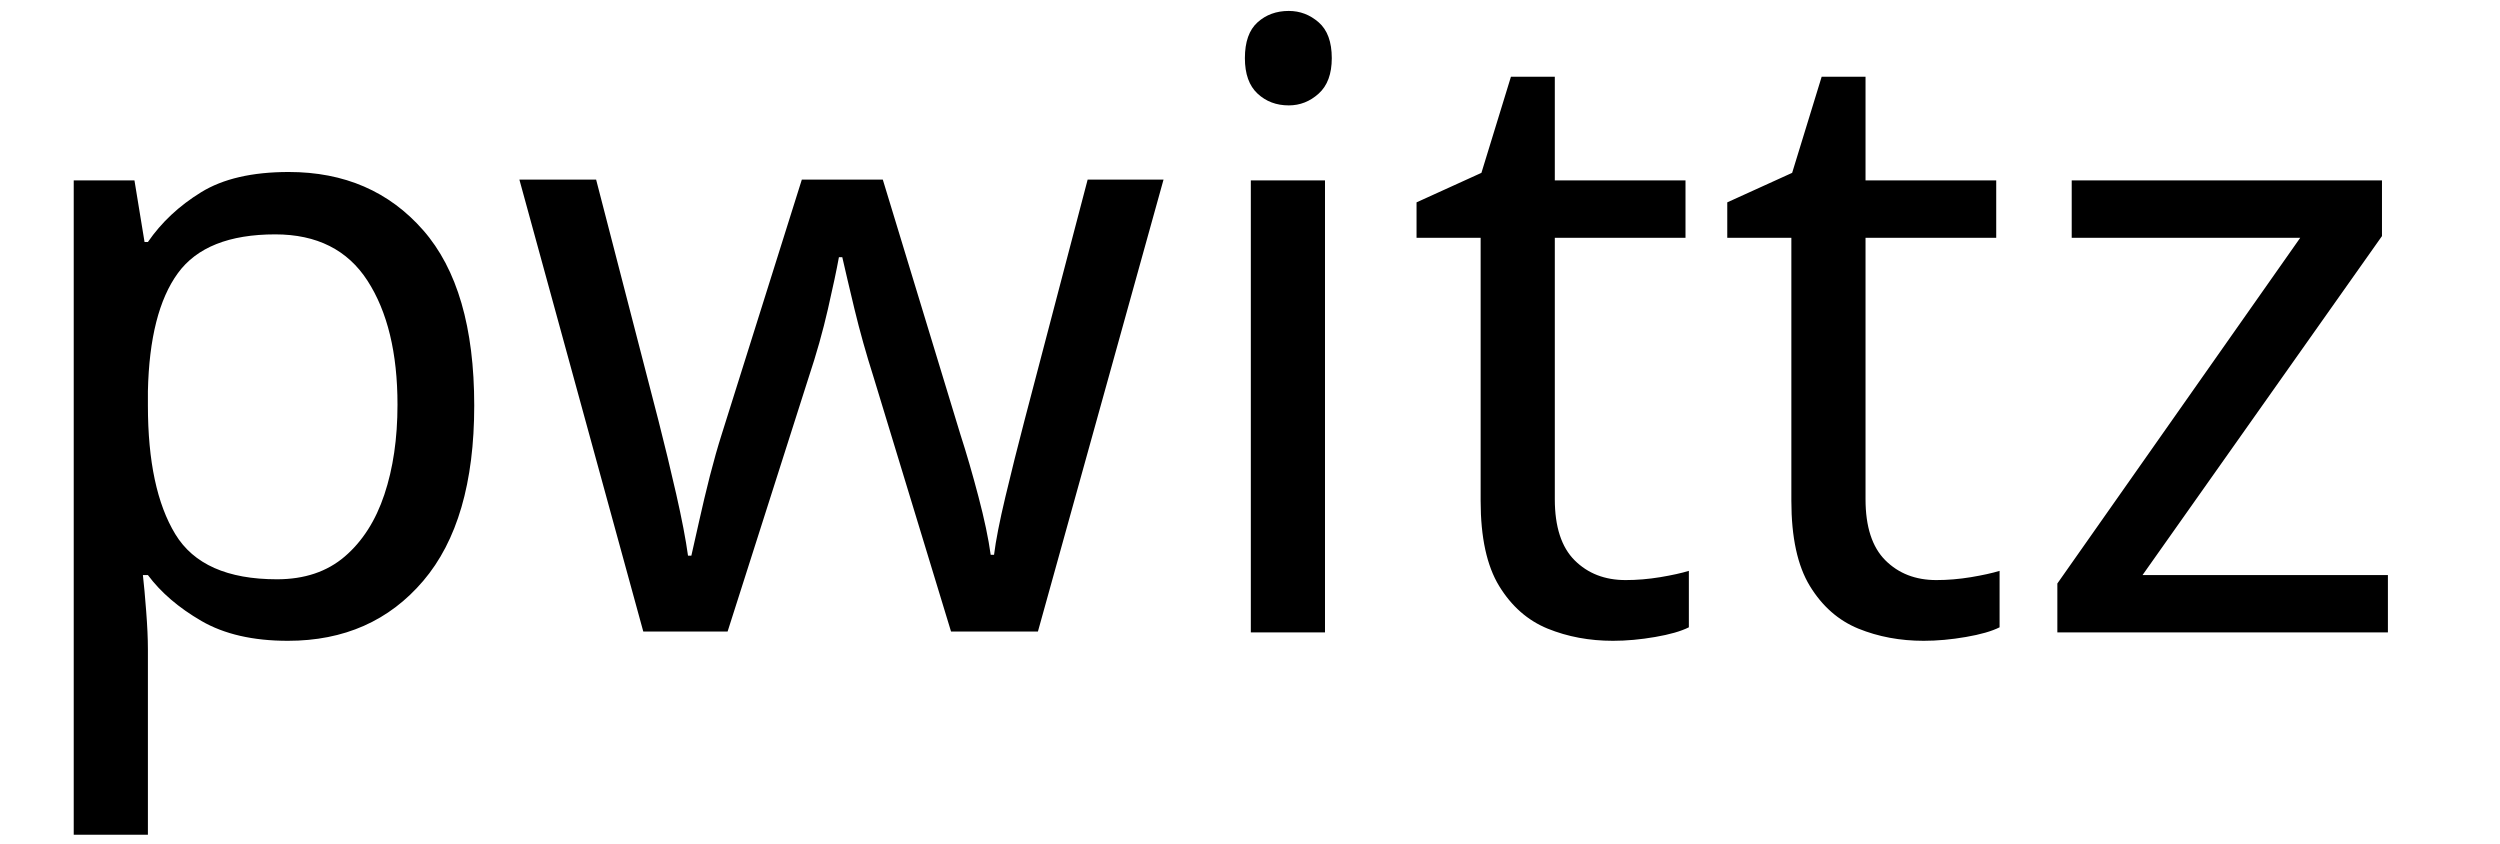
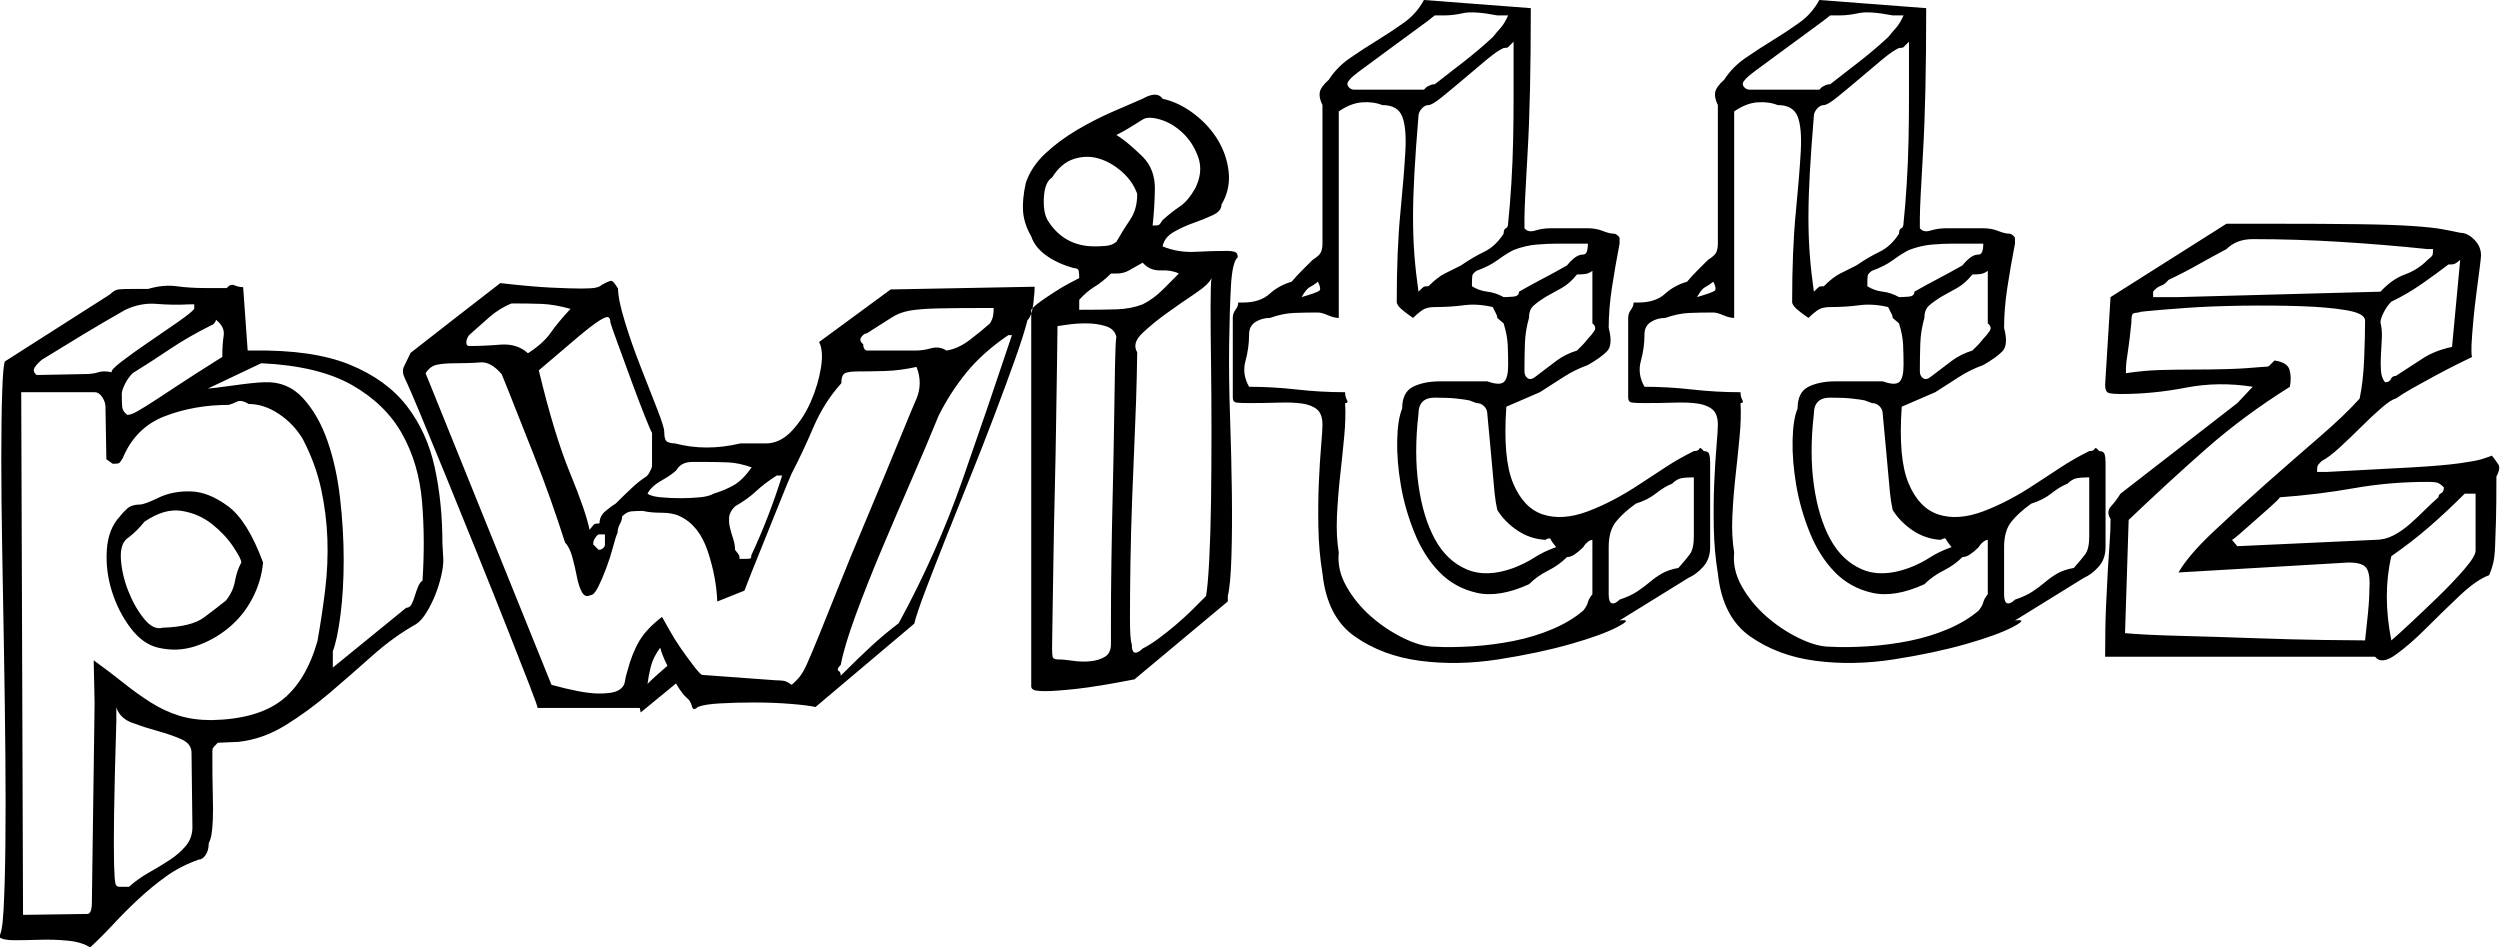
- <svg xmlns="http://www.w3.org/2000/svg" width="593px" height="200px" viewBox="0 0 593 200" version="1.1">
+ <svg xmlns="http://www.w3.org/2000/svg" width="552px" height="209px" viewBox="0 0 552 209" version="1.1">
  <defs />
-   <g id="Page-1" stroke="none" stroke-width="1" fill="none" fill-rule="evenodd" font-size="200" font-family="BlokParty" letter-spacing="1.504" font-weight="normal">
+   <g id="Page-1" stroke="none" stroke-width="1" fill="none" fill-rule="evenodd">
    <g id="Desktop-Copy-9" fill="#000000">
-       <text id="pwittz">
-         <tspan x="0.487" y="150">pwittz</tspan>
-       </text>
+       <path d="M24.287,65 C24.954,64.333 25.587,63.967 26.187,63.9 C26.787,63.833 27.754,63.8 29.087,63.8 L32.687,63.8 C34.954,63.133 37.054,62.933 38.987,63.2 C40.921,63.467 43.021,63.6 45.287,63.6 L50.087,63.6 C50.621,62.933 51.187,62.733 51.787,63 C52.387,63.267 53.021,63.4 53.687,63.4 L54.687,77.4 L55.887,77.4 C64.687,77.267 71.787,78.3 77.187,80.5 C82.587,82.7 86.787,85.733 89.787,89.6 C92.787,93.467 94.854,98 95.987,103.2 C97.121,108.4 97.687,114 97.687,120 L97.887,123.6 C97.887,124.667 97.721,125.9 97.387,127.3 C97.054,128.7 96.621,130.067 96.087,131.4 C95.554,132.733 94.921,134 94.187,135.2 C93.454,136.4 92.687,137.267 91.887,137.8 C88.554,139.667 85.321,142 82.187,144.8 C79.054,147.6 75.921,150.333 72.787,153 C69.654,155.667 66.421,158.033 63.087,160.1 C59.754,162.167 56.287,163.4 52.687,163.8 L48.087,164 C47.421,164.667 47.054,165.067 46.987,165.2 C46.921,165.333 46.887,165.667 46.887,166.2 C46.887,170.067 46.921,173.167 46.987,175.5 C47.054,177.833 47.054,179.7 46.987,181.1 C46.921,182.5 46.821,183.567 46.687,184.3 C46.554,185.033 46.354,185.667 46.087,186.2 C46.087,187.267 45.854,188.133 45.387,188.8 C44.921,189.467 44.421,189.8 43.887,189.8 C41.221,190.733 38.821,191.967 36.687,193.5 C34.554,195.033 32.521,196.7 30.587,198.5 C28.654,200.3 26.821,202.133 25.087,204 C23.354,205.867 21.621,207.6 19.887,209.2 C18.687,208.4 17.054,207.9 14.987,207.7 C12.921,207.5 10.854,207.433 8.787,207.5 C6.721,207.567 4.821,207.6 3.087,207.6 C1.354,207.6 0.221,207.333 -0.313,206.8 C0.221,206.533 0.587,204.567 0.787,200.9 C0.987,197.233 1.121,192.5 1.187,186.7 C1.254,180.9 1.254,174.3 1.187,166.9 C1.121,159.5 1.021,151.933 0.887,144.2 C0.754,136.467 0.621,128.867 0.487,121.4 C0.354,113.933 0.287,107.233 0.287,101.3 C0.287,95.367 0.354,90.433 0.487,86.5 C0.621,82.567 0.821,80.333 1.087,79.8 L24.287,65 Z M20.687,145.8 C23.087,147.533 25.287,149.2 27.287,150.8 C29.287,152.4 31.287,153.833 33.287,155.1 C35.287,156.367 37.354,157.333 39.487,158 C41.621,158.667 44.021,159 46.687,159 C53.354,158.867 58.487,157.433 62.087,154.7 C65.687,151.967 68.354,147.6 70.087,141.6 C70.754,137.867 71.321,134.1 71.787,130.3 C72.254,126.5 72.421,122.733 72.287,119 C72.154,115.267 71.687,111.567 70.887,107.9 C70.087,104.233 68.754,100.6 66.887,97 C65.554,94.733 63.787,92.867 61.587,91.4 C59.387,89.933 57.154,89.2 54.887,89.2 C53.821,88.533 52.954,88.367 52.287,88.7 C51.621,89.033 51.021,89.267 50.487,89.4 C45.421,89.4 40.721,90.233 36.387,91.9 C32.054,93.567 28.954,96.667 27.087,101.2 C26.687,101.867 26.387,102.233 26.187,102.3 C25.987,102.367 25.554,102.4 24.887,102.4 L23.487,101.4 L23.287,89.8 C23.287,89.133 23.054,88.433 22.587,87.7 C22.121,86.967 21.554,86.6 20.887,86.6 L4.687,86.6 L5.087,202 L19.287,201.8 C19.954,201.8 20.287,200.933 20.287,199.2 L20.887,155.2 L20.687,145.8 Z M26.487,114 C26.887,113.467 27.421,112.9 28.087,112.3 C28.754,111.7 29.687,111.4 30.887,111.4 C31.554,111.4 32.921,110.9 34.987,109.9 C37.054,108.9 39.421,108.433 42.087,108.5 C44.754,108.567 47.521,109.667 50.387,111.8 C53.254,113.933 55.821,118.067 58.087,124.2 C57.821,127 57.021,129.667 55.687,132.2 C54.354,134.733 52.587,136.9 50.387,138.7 C48.187,140.5 45.754,141.833 43.087,142.7 C40.421,143.567 37.687,143.667 34.887,143 C32.621,142.467 30.587,141 28.787,138.6 C26.987,136.2 25.621,133.5 24.687,130.5 C23.754,127.5 23.387,124.467 23.587,121.4 C23.787,118.333 24.754,115.867 26.487,114 Z M73.487,147.4 L89.687,134.2 C90.221,134.2 90.621,133.933 90.887,133.4 C91.154,132.867 91.387,132.267 91.587,131.6 C91.787,130.933 92.021,130.267 92.287,129.6 C92.554,128.933 92.887,128.467 93.287,128.2 C93.687,122.2 93.654,116.4 93.187,110.8 C92.721,105.2 91.254,100.2 88.787,95.8 C86.321,91.4 82.621,87.8 77.687,85 C72.754,82.2 66.087,80.6 57.687,80.2 L45.887,85.8 C46.021,85.8 46.654,85.733 47.787,85.6 C48.921,85.467 50.187,85.3 51.587,85.1 C52.987,84.9 54.321,84.733 55.587,84.6 C56.854,84.467 57.821,84.4 58.487,84.4 C61.821,84.267 64.621,85.433 66.887,87.9 C69.154,90.367 70.954,93.5 72.287,97.3 C73.621,101.1 74.554,105.333 75.087,110 C75.621,114.667 75.887,119.2 75.887,123.6 C75.887,128 75.654,132.033 75.187,135.7 C74.721,139.367 74.154,142.067 73.487,143.8 L73.487,147.4 Z M25.687,159.2 C25.421,168 25.254,174.867 25.187,179.8 C25.121,184.733 25.121,188.4 25.187,190.8 C25.254,193.2 25.354,194.633 25.487,195.1 C25.621,195.567 25.887,195.8 26.287,195.8 L28.487,195.8 C29.821,194.6 31.321,193.533 32.987,192.6 C34.654,191.667 36.187,190.733 37.587,189.8 C38.987,188.867 40.154,187.833 41.087,186.7 C42.021,185.567 42.487,184.2 42.487,182.6 L42.287,166.2 C42.287,164.867 41.521,163.867 39.987,163.2 C38.454,162.533 36.721,161.933 34.787,161.4 C32.854,160.867 30.987,160.267 29.187,159.6 C27.387,158.933 26.221,157.8 25.687,156.2 L25.687,159.2 Z M31.887,115.2 C31.354,115.867 30.821,116.467 30.287,117 C29.754,117.533 29.154,118.067 28.487,118.6 C27.154,119.4 26.554,120.967 26.687,123.3 C26.821,125.633 27.354,128 28.287,130.4 C29.221,132.8 30.387,134.867 31.787,136.6 C33.187,138.333 34.554,139 35.887,138.6 C40.154,138.467 43.221,137.7 45.087,136.3 C46.954,134.9 48.554,133.667 49.887,132.6 C50.954,131.267 51.621,129.833 51.887,128.3 C52.154,126.767 52.621,125.4 53.287,124.2 C53.287,123.667 52.687,122.5 51.487,120.7 C50.287,118.9 48.721,117.233 46.787,115.7 C44.854,114.167 42.621,113.2 40.087,112.8 C37.554,112.4 34.821,113.2 31.887,115.2 Z M42.887,67.2 L41.887,67.2 C39.354,67.333 36.921,67.3 34.587,67.1 C32.254,66.9 29.954,67.333 27.687,68.4 C24.621,70.133 21.487,71.967 18.287,73.9 C15.087,75.833 12.087,77.667 9.287,79.4 C8.621,79.933 8.087,80.5 7.687,81.1 C7.287,81.7 7.421,82.267 8.087,82.8 L18.487,82.6 C19.821,82.6 20.887,82.467 21.687,82.2 C22.487,81.933 23.487,81.933 24.687,82.2 C24.421,81.933 25.154,81.133 26.887,79.8 C28.621,78.467 30.621,77.033 32.887,75.5 C35.154,73.967 37.287,72.5 39.287,71.1 C41.287,69.7 42.487,68.733 42.887,68.2 L42.887,67.2 Z M47.687,70.6 C47.687,70.867 47.487,71.2 47.087,71.6 C46.954,71.733 46.821,71.8 46.687,71.8 C43.221,73.533 40.154,75.3 37.487,77.1 C34.821,78.9 32.087,80.667 29.287,82.4 C28.621,83.067 28.054,83.867 27.587,84.8 C27.121,85.733 26.887,86.467 26.887,87 C26.887,88.333 26.921,89.3 26.987,89.9 C27.054,90.5 27.421,91.067 28.087,91.6 C28.487,91.6 28.921,91.5 29.387,91.3 C29.854,91.1 30.787,90.567 32.187,89.7 C33.587,88.833 35.587,87.533 38.187,85.8 C40.787,84.067 44.421,81.733 49.087,78.8 C49.087,76.933 49.187,75.367 49.387,74.1 C49.587,72.833 49.021,71.667 47.687,70.6 Z M130.17,116.969 C130.703,116.303 131.037,115.903 131.17,115.769 C131.303,115.636 131.703,115.569 132.37,115.569 C132.37,114.503 132.803,113.603 133.67,112.869 C134.537,112.136 135.303,111.569 135.97,111.169 C137.17,109.969 138.337,108.836 139.47,107.769 C140.603,106.703 141.703,105.836 142.77,105.169 C143.037,104.903 143.237,104.636 143.37,104.369 L143.77,103.569 C143.903,103.303 143.97,103.036 143.97,102.769 L143.97,95.569 C143.837,95.436 143.303,94.203 142.37,91.869 C141.437,89.536 140.437,86.903 139.37,83.969 C138.303,81.036 137.303,78.303 136.37,75.769 C135.437,73.236 134.903,71.703 134.77,71.169 C134.77,70.636 134.637,70.269 134.37,70.069 C134.103,69.869 133.437,70.103 132.37,70.769 C131.303,71.436 129.737,72.636 127.67,74.369 C125.603,76.103 122.703,78.569 118.97,81.769 C121.237,91.236 123.537,98.803 125.87,104.469 C128.203,110.136 129.637,114.303 130.17,116.969 Z M222.637,74 C218.903,76.533 215.837,79.267 213.437,82.2 C211.037,85.133 208.97,88.333 207.237,91.8 C205.503,96.067 203.503,100.8 201.237,106 C198.97,111.2 196.77,116.333 194.637,121.4 C192.503,126.467 190.603,131.267 188.937,135.8 C187.27,140.333 186.17,144 185.637,146.8 C184.97,147.467 184.803,147.9 185.137,148.1 C185.47,148.3 185.637,148.667 185.637,149.2 L186.637,148.2 C188.503,146.333 190.37,144.533 192.237,142.8 C194.103,141.067 196.17,139.333 198.437,137.6 C204.037,127.333 208.737,116.767 212.537,105.9 C216.337,95.033 219.97,84.4 223.437,74 L222.637,74 Z M190.595,76 C190.595,76.533 190.728,76.933 190.995,77.2 C191.128,77.333 191.262,77.4 191.395,77.4 L202.195,77.4 C203.262,77.4 204.395,77.233 205.595,76.9 C206.795,76.567 207.928,76.733 208.995,77.4 C210.728,77.133 212.462,76.333 214.195,75 C215.928,73.667 217.395,72.467 218.595,71.4 C218.995,70.733 219.228,70.133 219.295,69.6 C219.362,69.067 219.395,68.533 219.395,68 C213.795,68 209.662,68.033 206.995,68.1 C204.328,68.167 202.262,68.333 200.795,68.6 C199.328,68.867 198.028,69.367 196.895,70.1 C195.762,70.833 193.928,72 191.395,73.6 C190.995,73.6 190.595,73.867 190.195,74.4 C189.795,74.933 189.928,75.467 190.595,76 Z M125.97,68.2 C123.57,67.533 121.437,67.167 119.57,67.1 C117.703,67.033 115.503,67 112.97,67 C111.237,67.667 109.57,68.7 107.97,70.1 C106.37,71.5 104.903,72.8 103.57,74 C103.17,74.533 102.97,75.067 102.97,75.6 C102.97,76.133 103.17,76.4 103.57,76.4 C105.703,76.4 108.003,76.3 110.47,76.1 C112.937,75.9 114.97,76.533 116.57,78 C118.837,76.533 120.503,75.033 121.57,73.5 C122.637,71.967 124.103,70.2 125.97,68.2 Z M171.495,105 C169.628,106.2 168.095,107.367 166.895,108.5 C165.695,109.633 164.162,110.733 162.295,111.8 C161.495,112.6 161.062,113.4 160.995,114.2 C160.928,115 160.995,115.8 161.195,116.6 C161.395,117.4 161.628,118.2 161.895,119 C162.162,119.8 162.295,120.6 162.295,121.4 C162.828,122.067 163.128,122.467 163.195,122.6 C163.262,122.733 163.295,123 163.295,123.4 L164.495,123.4 C165.162,123.4 165.562,123.367 165.695,123.3 C165.828,123.233 165.895,123 165.895,122.6 C168.562,116.867 170.828,111 172.695,105 L171.495,105 Z M142.97,109 C143.503,109.4 144.47,109.667 145.87,109.8 C147.27,109.933 148.737,110 150.27,110 C151.803,110 153.237,109.933 154.57,109.8 C155.903,109.667 156.903,109.4 157.57,109 C159.303,108.467 160.803,107.833 162.07,107.1 C163.337,106.367 164.637,105.067 165.97,103.2 C164.103,102.533 162.37,102.167 160.77,102.1 C159.17,102.033 157.637,102 156.17,102 L152.87,102 C151.203,102 150.037,102.6 149.37,103.8 C148.703,104.467 147.603,105.233 146.07,106.1 C144.537,106.967 143.503,107.933 142.97,109 Z M132.17,121.4 C132.703,121.4 133.103,121.2 133.37,120.8 C133.503,120.667 133.57,120.467 133.57,120.2 L133.57,118 L132.17,118 C131.903,118.133 131.703,118.333 131.57,118.6 C131.17,119 130.97,119.533 130.97,120.2 L132.17,121.4 Z M228.462,63.309 C228.462,63.976 228.362,65.209 228.162,67.009 C227.962,68.809 227.529,70.042 226.862,70.709 C226.329,72.842 225.396,75.776 224.062,79.509 C222.729,83.242 221.229,87.309 219.562,91.709 C217.896,96.109 216.096,100.709 214.162,105.509 C212.229,110.309 210.429,114.809 208.762,119.009 C207.096,123.209 205.629,126.976 204.362,130.309 C203.096,133.642 202.262,136.109 201.862,137.709 L180.062,156.109 C178.862,155.842 176.996,155.609 174.462,155.409 C171.929,155.209 169.296,155.109 166.562,155.109 C163.829,155.109 161.296,155.176 158.962,155.309 C156.629,155.442 154.996,155.709 154.062,156.109 C153.396,156.776 152.962,156.709 152.762,155.909 C152.562,155.109 152.196,154.509 151.662,154.109 C150.996,153.576 150.196,152.509 149.262,150.909 L141.462,157.309 L141.262,156.309 L118.662,156.309 C118.796,156.309 118.229,154.676 116.962,151.409 C115.696,148.142 114.062,143.976 112.062,138.909 C110.062,133.842 107.862,128.342 105.462,122.409 C103.062,116.476 100.762,110.809 98.562,105.409 C96.362,100.009 94.429,95.309 92.762,91.309 C91.096,87.309 89.996,84.776 89.462,83.709 C88.929,82.642 88.829,81.742 89.162,81.009 C89.496,80.276 89.996,79.242 90.662,77.909 C94.262,75.109 97.596,72.509 100.662,70.109 C103.729,67.709 106.996,65.176 110.462,62.509 C115.129,63.042 118.896,63.376 121.762,63.509 C124.629,63.642 126.829,63.709 128.362,63.709 C129.896,63.709 130.962,63.642 131.562,63.509 C132.162,63.376 132.596,63.176 132.862,62.909 C134.062,62.242 134.796,61.942 135.062,62.009 C135.329,62.076 135.796,62.642 136.462,63.709 C136.462,65.309 136.962,67.742 137.962,71.009 C138.962,74.276 140.129,77.609 141.462,81.009 C142.796,84.409 143.996,87.476 145.062,90.209 C146.129,92.942 146.662,94.642 146.662,95.309 C146.662,96.642 146.929,97.409 147.462,97.609 C147.996,97.809 148.529,97.909 149.062,97.909 C153.596,99.109 158.396,99.109 163.462,97.909 L169.062,97.909 C171.196,97.909 173.129,96.976 174.862,95.109 C176.596,93.242 177.996,91.076 179.062,88.609 C180.129,86.142 180.862,83.676 181.262,81.209 C181.662,78.742 181.529,76.842 180.862,75.509 L196.662,63.909 L228.462,63.309 Z M158.37,132.813 C158.237,129.213 157.537,125.513 156.27,121.713 C155.003,117.913 152.97,115.347 150.17,114.013 C149.103,113.48 147.737,113.213 146.07,113.213 C144.403,113.213 143.037,113.08 141.97,112.813 C140.903,112.813 140.037,112.847 139.37,112.913 C138.703,112.98 138.037,113.347 137.37,114.013 C137.37,114.547 137.203,115.113 136.87,115.713 C136.537,116.313 136.37,116.947 136.37,117.613 C136.103,118.147 135.77,119.18 135.37,120.713 C134.97,122.247 134.47,123.813 133.87,125.413 C133.27,127.013 132.67,128.413 132.07,129.613 C131.47,130.813 130.903,131.413 130.37,131.413 C129.57,131.813 128.937,131.58 128.47,130.713 C128.003,129.847 127.637,128.713 127.37,127.313 C127.103,125.913 126.77,124.48 126.37,123.013 C125.97,121.547 125.437,120.48 124.77,119.813 C123.837,116.88 122.77,113.713 121.57,110.313 C120.37,106.913 119.103,103.547 117.77,100.213 C116.437,96.88 115.17,93.68 113.97,90.613 C112.77,87.547 111.703,84.88 110.77,82.613 C109.17,80.747 107.603,79.88 106.07,80.013 C104.537,80.147 102.57,80.213 100.17,80.213 C98.837,80.213 97.637,80.313 96.57,80.513 C95.503,80.713 94.637,81.347 93.97,82.413 L121.77,151.213 C126.17,152.413 129.47,153.047 131.67,153.113 C133.87,153.18 135.437,152.98 136.37,152.513 C137.303,152.047 137.837,151.38 137.97,150.513 C138.103,149.647 138.303,148.813 138.57,148.013 C139.237,145.48 140.103,143.313 141.17,141.513 C142.237,139.713 143.903,137.947 146.17,136.213 C146.57,136.88 147.137,137.88 147.87,139.213 C148.603,140.547 149.437,141.88 150.37,143.213 C151.303,144.547 152.203,145.78 153.07,146.913 C153.937,148.047 154.57,148.747 154.97,149.013 L171.37,150.213 C171.903,150.213 172.437,150.247 172.97,150.313 C173.503,150.38 174.103,150.68 174.77,151.213 C175.437,150.68 176.037,150.08 176.57,149.413 C177.103,148.747 177.637,147.813 178.17,146.613 C178.837,145.147 179.803,142.847 181.07,139.713 C182.337,136.58 183.77,133.013 185.37,129.013 C186.97,125.013 188.67,120.88 190.47,116.613 C192.27,112.347 193.97,108.28 195.57,104.413 C197.17,100.547 198.57,97.147 199.77,94.213 C200.97,91.28 201.837,89.213 202.37,88.013 C203.303,85.747 203.303,83.413 202.37,81.013 C199.97,81.547 197.67,81.847 195.47,81.913 C193.27,81.98 191.237,82.013 189.37,82.013 C188.303,82.013 187.437,82.113 186.77,82.313 C186.103,82.513 185.77,83.28 185.77,84.613 C183.237,87.413 181.17,90.68 179.57,94.413 C177.97,98.147 176.37,101.547 174.77,104.613 C174.237,105.813 173.437,107.747 172.37,110.413 C171.303,113.08 170.203,115.813 169.07,118.613 C167.937,121.413 166.903,123.98 165.97,126.313 C165.037,128.647 164.503,130.013 164.37,130.413 L158.37,132.813 Z M145.77,143 C144.703,144.467 144.003,145.9 143.67,147.3 C143.337,148.7 143.103,149.933 142.97,151 C143.637,150.333 144.27,149.733 144.87,149.2 C145.47,148.667 146.303,147.933 147.37,147 C146.57,145.4 146.037,144.067 145.77,143 Z M256.696,54.4 C258.962,55.333 261.362,55.733 263.896,55.6 C266.429,55.467 268.829,55.4 271.096,55.4 C271.629,55.4 272.129,55.467 272.596,55.6 C273.062,55.733 273.296,56.133 273.296,56.8 C272.496,57.467 271.996,59.567 271.796,63.1 C271.596,66.633 271.462,70.9 271.396,75.9 C271.329,80.9 271.396,86.3 271.596,92.1 C271.796,97.9 271.929,103.467 271.996,108.8 C272.062,114.133 272.029,118.867 271.896,123 C271.762,127.133 271.496,130 271.096,131.6 L271.096,132.8 L250.496,150 C245.029,151.067 240.762,151.767 237.696,152.1 C234.629,152.433 232.362,152.6 230.896,152.6 C229.429,152.6 228.529,152.5 228.196,152.3 C227.862,152.1 227.696,151.867 227.696,151.6 L227.696,68.4 C228.096,67.867 228.762,67.267 229.696,66.6 C230.629,65.933 231.662,65.233 232.796,64.5 C233.929,63.767 234.996,63.133 235.996,62.6 C236.996,62.067 237.762,61.667 238.296,61.4 C238.296,60.867 238.262,60.367 238.196,59.9 C238.129,59.433 237.762,59.2 237.096,59.2 C234.696,58.533 232.662,57.6 230.996,56.4 C229.329,55.2 228.229,53.8 227.696,52.2 C226.629,50.333 226.029,48.5 225.896,46.7 C225.762,44.9 225.962,42.8 226.496,40.4 C227.296,38 228.729,35.833 230.796,33.9 C232.862,31.967 235.196,30.233 237.796,28.7 C240.396,27.167 242.996,25.833 245.596,24.7 C248.196,23.567 250.429,22.6 252.296,21.8 C254.429,20.6 255.896,20.6 256.696,21.8 C259.096,22.333 261.396,23.433 263.596,25.1 C265.796,26.767 267.562,28.7 268.896,30.9 C270.229,33.1 271.029,35.467 271.296,38 C271.562,40.533 271.029,42.933 269.696,45.2 C269.696,46.133 269.062,46.9 267.796,47.5 C266.529,48.1 265.129,48.667 263.596,49.2 C262.062,49.733 260.596,50.4 259.196,51.2 C257.796,52 256.962,53.067 256.696,54.4 Z M267.496,61.4 C267.096,62.333 265.896,63.467 263.896,64.8 C261.896,66.133 259.829,67.567 257.696,69.1 C255.562,70.633 253.729,72.133 252.196,73.6 C250.662,75.067 250.296,76.467 251.096,77.8 C251.096,78.2 251.062,80 250.996,83.2 C250.929,86.4 250.796,90.3 250.596,94.9 C250.396,99.5 250.196,104.433 249.996,109.7 C249.796,114.967 249.662,119.933 249.596,124.6 C249.529,129.267 249.496,133.233 249.496,136.5 C249.496,139.767 249.629,141.667 249.896,142.2 C249.896,143.4 250.129,144.033 250.596,144.1 C251.062,144.167 251.629,143.867 252.296,143.2 C253.362,142.667 254.529,141.933 255.796,141 C257.062,140.067 258.362,139.033 259.696,137.9 C261.029,136.767 262.262,135.633 263.396,134.5 L266.296,131.6 C266.562,130.133 266.796,127.5 266.996,123.7 C267.196,119.9 267.329,115.567 267.396,110.7 C267.462,105.833 267.496,100.7 267.496,95.3 C267.496,89.9 267.462,84.833 267.396,80.1 C267.329,75.367 267.296,71.3 267.296,67.9 C267.296,64.5 267.362,62.333 267.496,61.4 Z M233.496,72 C233.496,73.467 233.462,76.1 233.396,79.9 C233.329,83.7 233.262,88.033 233.196,92.9 C233.129,97.767 233.029,102.933 232.896,108.4 C232.762,113.867 232.662,118.967 232.596,123.7 C232.529,128.433 232.462,132.6 232.396,136.2 C232.329,139.8 232.296,142.133 232.296,143.2 C232.296,143.867 232.329,144.433 232.396,144.9 C232.462,145.367 232.829,145.6 233.496,145.6 C234.429,145.6 235.562,145.7 236.896,145.9 C238.229,146.1 239.529,146.133 240.796,146 C242.062,145.867 243.129,145.533 243.996,145 C244.862,144.467 245.296,143.533 245.296,142.2 L245.296,136.4 C245.296,133.067 245.329,129 245.396,124.2 C245.462,119.4 245.562,114.2 245.696,108.6 C245.829,103 245.929,97.8 245.996,93 C246.062,88.2 246.129,84.067 246.196,80.6 C246.262,77.133 246.362,75.067 246.496,74.4 C246.229,73.2 245.429,72.4 244.096,72 C242.762,71.6 241.329,71.4 239.796,71.4 C238.262,71.4 236.862,71.5 235.596,71.7 C234.329,71.9 233.629,72 233.496,72 Z M241.696,54.4 C242.362,54.4 243.162,54.367 244.096,54.3 C245.029,54.233 245.829,53.933 246.496,53.4 C247.562,51.533 248.596,49.867 249.596,48.4 C250.596,46.933 251.096,45.067 251.096,42.8 C250.429,40.933 249.296,39.3 247.696,37.9 C246.096,36.5 244.396,35.533 242.596,35 C240.796,34.467 238.962,34.5 237.096,35.1 C235.229,35.7 233.629,37.067 232.296,39.2 C231.229,39.867 230.629,41.3 230.496,43.5 C230.362,45.7 230.629,47.4 231.296,48.6 C233.696,52.467 237.162,54.4 241.696,54.4 Z M246.496,29.8 C247.562,30.467 248.629,31.267 249.696,32.2 C250.762,33.133 251.629,33.933 252.296,34.6 C254.162,36.467 255.062,38.9 254.996,41.9 C254.929,44.9 254.762,47.533 254.496,49.8 C255.162,49.8 255.596,49.767 255.796,49.7 C255.996,49.633 256.296,49.267 256.696,48.6 C258.029,47.4 259.296,46.4 260.496,45.6 C261.696,44.8 262.829,43.467 263.896,41.6 C265.096,39.2 265.329,36.933 264.596,34.8 C263.862,32.667 262.729,30.867 261.196,29.4 C259.662,27.933 257.996,26.933 256.196,26.4 C254.396,25.867 253.096,25.867 252.296,26.4 C251.229,27.067 250.262,27.667 249.396,28.2 C248.529,28.733 247.562,29.267 246.496,29.8 Z M252.296,58 C251.096,58.667 250.096,59.233 249.296,59.7 C248.496,60.167 247.562,60.4 246.496,60.4 L245.296,60.4 C244.096,61.6 242.896,62.567 241.696,63.3 C240.496,64.033 239.362,65 238.296,66.2 L238.296,68.4 C241.762,68.4 244.529,68.367 246.596,68.3 C248.662,68.233 250.562,67.867 252.296,67.2 C253.896,66.4 255.362,65.333 256.696,64 L260.296,60.4 C259.229,59.867 257.896,59.633 256.296,59.7 C254.696,59.767 253.362,59.2 252.296,58 Z M292,126.6 C291.467,123.4 291.167,120.033 291.1,116.5 C291.033,112.967 291.067,109.667 291.2,106.6 C291.333,103.533 291.5,100.833 291.7,98.5 C291.9,96.167 292,94.6 292,93.8 C292,92.2 291.6,91.067 290.8,90.4 C290,89.733 288.9,89.3 287.5,89.1 C286.1,88.9 284.4,88.833 282.4,88.9 C280.4,88.967 278.2,89 275.8,89 C274.6,89 273.7,88.967 273.1,88.9 C272.5,88.833 272.2,88.467 272.2,87.8 L272.2,70.2 C272.2,69.533 272.4,68.933 272.8,68.4 C273.2,67.867 273.4,67.333 273.4,66.8 L274.4,66.8 C276.933,66.8 278.9,66.167 280.3,64.9 C281.7,63.633 283.333,62.733 285.2,62.2 C285.867,61.4 286.633,60.567 287.5,59.7 L289.8,57.4 C290.867,56.733 291.5,56.133 291.7,55.6 C291.9,55.067 292,54.467 292,53.8 L292,23.2 C291.467,22.133 291.267,21.2 291.4,20.4 C291.533,19.6 292.2,18.667 293.4,17.6 C294.6,15.733 296.167,14.133 298.1,12.8 C300.033,11.467 302.033,10.167 304.1,8.9 C306.167,7.633 308.133,6.333 310,5 C311.867,3.667 313.333,2 314.4,0 L338,1.8 C338,15.133 337.767,25.733 337.3,33.6 C336.833,41.467 336.6,46.333 336.6,48.2 L336.6,50.4 C337.133,51.067 337.933,51.233 339,50.9 C340.067,50.567 341.2,50.4 342.4,50.4 L350.6,50.4 C351.8,50.4 352.9,50.6 353.9,51 C354.9,51.4 355.733,51.6 356.4,51.6 C356.667,51.6 357,51.8 357.4,52.2 C357.533,52.333 357.6,52.467 357.6,52.6 L357.6,53.8 C356.933,57.267 356.367,60.533 355.9,63.6 C355.433,66.667 355.2,69.6 355.2,72.4 C355.867,74.933 355.733,76.667 354.8,77.6 C353.867,78.533 352.467,79.533 350.6,80.6 C348.733,81.267 346.967,82.133 345.3,83.2 C343.633,84.267 341.867,85.4 340,86.6 L332.6,89.8 C332.067,97.4 332.567,103.033 334.1,106.7 C335.633,110.367 337.833,112.667 340.7,113.6 C343.567,114.533 346.867,114.3 350.6,112.9 C354.333,111.5 358.2,109.467 362.2,106.8 C364.067,105.6 365.9,104.4 367.7,103.2 C369.5,102 371.6,100.8 374,99.6 C374.667,99.6 375.067,99.433 375.2,99.1 C375.333,98.767 375.667,98.933 376.2,99.6 C376.867,99.6 377.267,99.833 377.4,100.3 C377.533,100.767 377.6,101.333 377.6,102 L377.6,120.8 C377.6,122.533 377.1,123.967 376.1,125.1 C375.1,126.233 374,127.067 372.8,127.6 L357.6,137 C359.6,136.733 359.467,137.2 357.2,138.4 C354.933,139.6 351.467,140.867 346.8,142.2 C342.133,143.533 336.8,144.667 330.8,145.6 C324.8,146.533 319.033,146.633 313.5,145.9 C307.967,145.167 303.167,143.367 299.1,140.5 C295.033,137.633 292.667,133 292,126.6 Z M312,70.2 C310.267,69 309.2,68.133 308.8,67.6 C308.533,67.2 308.4,66.933 308.4,66.8 C308.4,59.067 308.667,52.467 309.2,47 C309.733,41.533 310.1,37.033 310.3,33.5 C310.5,29.967 310.267,27.367 309.6,25.7 C308.933,24.033 307.467,23.2 305.2,23.2 C303.867,22.667 302.367,22.467 300.7,22.6 C299.033,22.733 297.333,23.4 295.6,24.6 L295.6,70.2 C294.933,70.2 294.133,70 293.2,69.6 C292.267,69.2 291.533,69 291,69 C289.133,69 287.367,69.033 285.7,69.1 C284.033,69.167 282.267,69.533 280.4,70.2 C279.2,70.2 278.133,70.5 277.2,71.1 C276.267,71.7 275.8,72.6 275.8,73.8 C275.8,75.8 275.533,77.767 275,79.7 C274.467,81.633 274.733,83.533 275.8,85.4 C279.267,85.4 282.767,85.6 286.3,86 C289.833,86.4 293.4,86.6 297,86.6 C297,87.267 297.133,87.833 297.4,88.3 C297.667,88.767 297.533,89 297,89 C297.133,91.133 297.067,93.6 296.8,96.4 C296.533,99.2 296.233,102.1 295.9,105.1 C295.567,108.1 295.333,111.067 295.2,114 C295.067,116.933 295.2,119.6 295.6,122 C295.333,124.533 295.9,127.033 297.3,129.5 C298.7,131.967 300.5,134.167 302.7,136.1 C304.9,138.033 307.3,139.633 309.9,140.9 C312.5,142.167 314.8,142.8 316.8,142.8 C319.333,142.933 322.133,142.9 325.2,142.7 C328.267,142.5 331.3,142.1 334.3,141.5 C337.3,140.9 340.133,140.033 342.8,138.9 C345.467,137.767 347.733,136.4 349.6,134.8 C350.133,134.133 350.467,133.533 350.6,133 C350.733,132.467 351.067,131.867 351.6,131.2 L351.6,119.2 C351.2,119.2 350.733,119.467 350.2,120 C349.933,120.267 349.733,120.533 349.6,120.8 C348.933,121.467 348.3,122 347.7,122.4 C347.1,122.8 346.533,123 346,123 C344.8,124.2 343.4,125.2 341.8,126 C340.2,126.8 338.8,127.8 337.6,129 C333.2,131 329.367,131.633 326.1,130.9 C322.833,130.167 320.067,128.633 317.8,126.3 C315.533,123.967 313.7,121.067 312.3,117.6 C310.9,114.133 309.9,110.633 309.3,107.1 C308.7,103.567 308.433,100.267 308.5,97.2 C308.567,94.133 308.933,91.8 309.6,90.2 C309.6,87.8 310.4,86.2 312,85.4 C313.6,84.6 315.6,84.2 318,84.2 L328.4,84.2 C330.267,84.867 331.5,84.9 332.1,84.3 C332.7,83.7 333,82.467 333,80.6 C333,79 332.967,77.5 332.9,76.1 C332.833,74.7 332.533,73.133 332,71.4 L330.6,70.2 C330.6,69.933 330.533,69.667 330.4,69.4 L329.6,67.8 C327.333,67.267 325.2,67.133 323.2,67.4 C321.2,67.667 319.067,67.8 316.8,67.8 C315.6,67.8 314.667,68.033 314,68.5 C313.333,68.967 312.667,69.533 312,70.2 Z M313.2,64.4 C313.867,63.733 314.267,63.367 314.4,63.3 C314.533,63.233 314.867,63.2 315.4,63.2 C316.733,61.867 317.933,60.933 319,60.4 L322.6,58.6 C324.333,57.4 326.033,56.4 327.7,55.6 C329.367,54.8 330.8,53.467 332,51.6 C332,50.933 332.167,50.533 332.5,50.4 C332.833,50.267 333,49.867 333,49.2 C333.267,46.667 333.5,43.8 333.7,40.6 C333.9,37.4 334.033,34.2 334.1,31 C334.167,27.8 334.2,24.633 334.2,21.5 L334.2,9.2 L333,10.4 C332.867,10.533 332.533,10.6 332,10.6 C331.067,11 329.767,11.9 328.1,13.3 C326.433,14.7 324.733,16.133 323,17.6 C321.267,19.067 319.7,20.367 318.3,21.5 C316.9,22.633 315.933,23.2 315.4,23.2 C314.867,23.2 314.367,23.467 313.9,24 C313.433,24.533 313.2,25.067 313.2,25.6 C312.8,30.4 312.5,34.6 312.3,38.2 C312.1,41.8 312,45.067 312,48 C312,50.933 312.1,53.7 312.3,56.3 C312.5,58.9 312.8,61.6 313.2,64.4 Z M343.6,120.8 C342.933,120 342.533,119.433 342.4,119.1 C342.267,118.767 341.867,118.8 341.2,119.2 C338.933,119.067 336.867,118.367 335,117.1 C333.133,115.833 331.667,114.333 330.6,112.6 C330.333,111.4 330.133,110.133 330,108.8 C329.867,107.467 329.733,106 329.6,104.4 C329.467,102.8 329.3,100.967 329.1,98.9 C328.9,96.833 328.667,94.333 328.4,91.4 C328.4,90.733 328.167,90.167 327.7,89.7 C327.233,89.233 326.667,89 326,89 C325.6,88.867 325.067,88.667 324.4,88.4 C323.733,88.267 322.8,88.133 321.6,88 C320.4,87.867 318.8,87.8 316.8,87.8 C314.4,87.8 313.2,89 313.2,91.4 C312.533,97.133 312.533,102.367 313.2,107.1 C313.867,111.833 315.067,115.8 316.8,119 C318.533,122.2 320.867,124.433 323.8,125.7 C326.733,126.967 330.2,126.867 334.2,125.4 C335.933,124.733 337.467,123.967 338.8,123.1 C340.133,122.233 341.733,121.467 343.6,120.8 Z M374,105.4 C372.8,105.4 371.867,105.467 371.2,105.6 C370.533,105.733 369.867,106.133 369.2,106.8 C368.133,107.2 366.967,107.9 365.7,108.9 C364.433,109.9 362.933,110.667 361.2,111.2 C359.333,112.533 357.867,113.867 356.8,115.2 C355.733,116.533 355.2,118.4 355.2,120.8 L355.2,131.2 C355.2,132.4 355.433,133.067 355.9,133.2 C356.367,133.333 356.933,133.067 357.6,132.4 C359.2,131.867 360.5,131.267 361.5,130.6 C362.5,129.933 363.433,129.233 364.3,128.5 C365.167,127.767 366.067,127.133 367,126.6 C367.933,126.067 369.133,125.667 370.6,125.4 C371.667,124.2 372.5,123.2 373.1,122.4 C373.7,121.6 374,120.267 374,118.4 L374,105.4 Z M330.6,3.4 C327.133,2.733 324.633,2.567 323.1,2.9 C321.567,3.233 320.2,3.4 319,3.4 L316.8,3.4 C316,4.067 314.633,5.1 312.7,6.5 C310.767,7.9 308.767,9.367 306.7,10.9 C304.633,12.433 302.733,13.833 301,15.1 C299.267,16.367 298.267,17.2 298,17.6 C297.467,18.133 297.367,18.633 297.7,19.1 C298.033,19.567 298.467,19.8 299,19.8 L314.4,19.8 L315,19.2 L315.8,18.8 C316.067,18.667 316.4,18.6 316.8,18.6 C319.067,16.867 321.3,15.133 323.5,13.4 C325.7,11.667 327.733,9.933 329.6,8.2 C330.133,7.533 330.7,6.867 331.3,6.2 C331.9,5.533 332.467,4.6 333,3.4 L330.6,3.4 Z M351.6,59.8 C351.067,60.2 350.533,60.433 350,60.5 C349.467,60.567 348.867,60.6 348.2,60.6 C347.133,61.933 346,62.933 344.8,63.6 L341.2,65.6 C340.133,66.267 339.267,66.9 338.6,67.5 C337.933,68.1 337.6,69 337.6,70.2 C337.067,72.067 336.767,73.933 336.7,75.8 C336.633,77.667 336.6,79.733 336.6,82 C336.6,82.667 336.833,83.167 337.3,83.5 C337.767,83.833 338.333,83.733 339,83.2 C340.733,81.867 342.267,80.7 343.6,79.7 C344.933,78.7 346.467,77.933 348.2,77.4 L349.5,76.1 C349.7,75.9 350.067,75.467 350.6,74.8 C351.133,74.267 351.6,73.7 352,73.1 C352.4,72.5 352.267,71.933 351.6,71.4 L351.6,59.8 Z M325,63.2 C326.067,63.867 327.2,64.267 328.4,64.4 C329.6,64.533 330.8,64.933 332,65.6 C332.533,65.6 333.233,65.567 334.1,65.5 C334.967,65.433 335.4,65.067 335.4,64.4 C337.267,63.333 339.033,62.367 340.7,61.5 C342.367,60.633 344.133,59.667 346,58.6 C346.533,57.933 347.1,57.367 347.7,56.9 C348.3,56.433 348.933,56.2 349.6,56.2 C350.267,56.2 350.6,55.4 350.6,53.8 L343.6,53.8 C342.4,53.8 340.967,53.867 339.3,54 C337.633,54.133 335.933,54.533 334.2,55.2 C333.133,55.733 331.967,56.467 330.7,57.4 C329.433,58.333 327.867,59.133 326,59.8 C325.467,60.2 325.167,60.533 325.1,60.8 C325.033,61.067 325,61.867 325,63.2 Z M287.4,65.6 C289.667,64.933 290.967,64.467 291.3,64.2 C291.633,63.933 291.533,63.267 291,62.2 C290.333,62.733 289.733,63.133 289.2,63.4 C288.667,63.667 288.067,64.4 287.4,65.6 Z M379.304,126.6 C378.771,123.4 378.471,120.033 378.404,116.5 C378.338,112.967 378.371,109.667 378.504,106.6 C378.638,103.533 378.804,100.833 379.004,98.5 C379.204,96.167 379.304,94.6 379.304,93.8 C379.304,92.2 378.904,91.067 378.104,90.4 C377.304,89.733 376.204,89.3 374.804,89.1 C373.404,88.9 371.704,88.833 369.704,88.9 C367.704,88.967 365.504,89 363.104,89 C361.904,89 361.004,88.967 360.404,88.9 C359.804,88.833 359.504,88.467 359.504,87.8 L359.504,70.2 C359.504,69.533 359.704,68.933 360.104,68.4 C360.504,67.867 360.704,67.333 360.704,66.8 L361.704,66.8 C364.238,66.8 366.204,66.167 367.604,64.9 C369.004,63.633 370.638,62.733 372.504,62.2 C373.171,61.4 373.938,60.567 374.804,59.7 L377.104,57.4 C378.171,56.733 378.804,56.133 379.004,55.6 C379.204,55.067 379.304,54.467 379.304,53.8 L379.304,23.2 C378.771,22.133 378.571,21.2 378.704,20.4 C378.838,19.6 379.504,18.667 380.704,17.6 C381.904,15.733 383.471,14.133 385.404,12.8 C387.338,11.467 389.338,10.167 391.404,8.9 C393.471,7.633 395.438,6.333 397.304,5 C399.171,3.667 400.638,2 401.704,0 L425.304,1.8 C425.304,15.133 425.071,25.733 424.604,33.6 C424.138,41.467 423.904,46.333 423.904,48.2 L423.904,50.4 C424.438,51.067 425.238,51.233 426.304,50.9 C427.371,50.567 428.504,50.4 429.704,50.4 L437.904,50.4 C439.104,50.4 440.204,50.6 441.204,51 C442.204,51.4 443.038,51.6 443.704,51.6 C443.971,51.6 444.304,51.8 444.704,52.2 C444.838,52.333 444.904,52.467 444.904,52.6 L444.904,53.8 C444.238,57.267 443.671,60.533 443.204,63.6 C442.738,66.667 442.504,69.6 442.504,72.4 C443.171,74.933 443.038,76.667 442.104,77.6 C441.171,78.533 439.771,79.533 437.904,80.6 C436.038,81.267 434.271,82.133 432.604,83.2 C430.938,84.267 429.171,85.4 427.304,86.6 L419.904,89.8 C419.371,97.4 419.871,103.033 421.404,106.7 C422.938,110.367 425.138,112.667 428.004,113.6 C430.871,114.533 434.171,114.3 437.904,112.9 C441.638,111.5 445.504,109.467 449.504,106.8 C451.371,105.6 453.204,104.4 455.004,103.2 C456.804,102 458.904,100.8 461.304,99.6 C461.971,99.6 462.371,99.433 462.504,99.1 C462.638,98.767 462.971,98.933 463.504,99.6 C464.171,99.6 464.571,99.833 464.704,100.3 C464.838,100.767 464.904,101.333 464.904,102 L464.904,120.8 C464.904,122.533 464.404,123.967 463.404,125.1 C462.404,126.233 461.304,127.067 460.104,127.6 L444.904,137 C446.904,136.733 446.771,137.2 444.504,138.4 C442.238,139.6 438.771,140.867 434.104,142.2 C429.438,143.533 424.104,144.667 418.104,145.6 C412.104,146.533 406.338,146.633 400.804,145.9 C395.271,145.167 390.471,143.367 386.404,140.5 C382.338,137.633 379.971,133 379.304,126.6 Z M399.304,70.2 C397.571,69 396.504,68.133 396.104,67.6 C395.838,67.2 395.704,66.933 395.704,66.8 C395.704,59.067 395.971,52.467 396.504,47 C397.038,41.533 397.404,37.033 397.604,33.5 C397.804,29.967 397.571,27.367 396.904,25.7 C396.238,24.033 394.771,23.2 392.504,23.2 C391.171,22.667 389.671,22.467 388.004,22.6 C386.338,22.733 384.638,23.4 382.904,24.6 L382.904,70.2 C382.238,70.2 381.438,70 380.504,69.6 C379.571,69.2 378.838,69 378.304,69 C376.438,69 374.671,69.033 373.004,69.1 C371.338,69.167 369.571,69.533 367.704,70.2 C366.504,70.2 365.438,70.5 364.504,71.1 C363.571,71.7 363.104,72.6 363.104,73.8 C363.104,75.8 362.838,77.767 362.304,79.7 C361.771,81.633 362.038,83.533 363.104,85.4 C366.571,85.4 370.071,85.6 373.604,86 C377.138,86.4 380.704,86.6 384.304,86.6 C384.304,87.267 384.438,87.833 384.704,88.3 C384.971,88.767 384.838,89 384.304,89 C384.438,91.133 384.371,93.6 384.104,96.4 C383.838,99.2 383.538,102.1 383.204,105.1 C382.871,108.1 382.638,111.067 382.504,114 C382.371,116.933 382.504,119.6 382.904,122 C382.638,124.533 383.204,127.033 384.604,129.5 C386.004,131.967 387.804,134.167 390.004,136.1 C392.204,138.033 394.604,139.633 397.204,140.9 C399.804,142.167 402.104,142.8 404.104,142.8 C406.638,142.933 409.438,142.9 412.504,142.7 C415.571,142.5 418.604,142.1 421.604,141.5 C424.604,140.9 427.438,140.033 430.104,138.9 C432.771,137.767 435.038,136.4 436.904,134.8 C437.438,134.133 437.771,133.533 437.904,133 C438.038,132.467 438.371,131.867 438.904,131.2 L438.904,119.2 C438.504,119.2 438.038,119.467 437.504,120 C437.238,120.267 437.038,120.533 436.904,120.8 C436.238,121.467 435.604,122 435.004,122.4 C434.404,122.8 433.838,123 433.304,123 C432.104,124.2 430.704,125.2 429.104,126 C427.504,126.8 426.104,127.8 424.904,129 C420.504,131 416.671,131.633 413.404,130.9 C410.138,130.167 407.371,128.633 405.104,126.3 C402.838,123.967 401.004,121.067 399.604,117.6 C398.204,114.133 397.204,110.633 396.604,107.1 C396.004,103.567 395.738,100.267 395.804,97.2 C395.871,94.133 396.238,91.8 396.904,90.2 C396.904,87.8 397.704,86.2 399.304,85.4 C400.904,84.6 402.904,84.2 405.304,84.2 L415.704,84.2 C417.571,84.867 418.804,84.9 419.404,84.3 C420.004,83.7 420.304,82.467 420.304,80.6 C420.304,79 420.271,77.5 420.204,76.1 C420.138,74.7 419.838,73.133 419.304,71.4 L417.904,70.2 C417.904,69.933 417.838,69.667 417.704,69.4 L416.904,67.8 C414.638,67.267 412.504,67.133 410.504,67.4 C408.504,67.667 406.371,67.8 404.104,67.8 C402.904,67.8 401.971,68.033 401.304,68.5 C400.638,68.967 399.971,69.533 399.304,70.2 Z M400.504,64.4 C401.171,63.733 401.571,63.367 401.704,63.3 C401.838,63.233 402.171,63.2 402.704,63.2 C404.038,61.867 405.238,60.933 406.304,60.4 L409.904,58.6 C411.638,57.4 413.338,56.4 415.004,55.6 C416.671,54.8 418.104,53.467 419.304,51.6 C419.304,50.933 419.471,50.533 419.804,50.4 C420.138,50.267 420.304,49.867 420.304,49.2 C420.571,46.667 420.804,43.8 421.004,40.6 C421.204,37.4 421.338,34.2 421.404,31 C421.471,27.8 421.504,24.633 421.504,21.5 L421.504,9.2 L420.304,10.4 C420.171,10.533 419.838,10.6 419.304,10.6 C418.371,11 417.071,11.9 415.404,13.3 C413.738,14.7 412.038,16.133 410.304,17.6 C408.571,19.067 407.004,20.367 405.604,21.5 C404.204,22.633 403.238,23.2 402.704,23.2 C402.171,23.2 401.671,23.467 401.204,24 C400.738,24.533 400.504,25.067 400.504,25.6 C400.104,30.4 399.804,34.6 399.604,38.2 C399.404,41.8 399.304,45.067 399.304,48 C399.304,50.933 399.404,53.7 399.604,56.3 C399.804,58.9 400.104,61.6 400.504,64.4 Z M430.904,120.8 C430.238,120 429.838,119.433 429.704,119.1 C429.571,118.767 429.171,118.8 428.504,119.2 C426.238,119.067 424.171,118.367 422.304,117.1 C420.438,115.833 418.971,114.333 417.904,112.6 C417.638,111.4 417.438,110.133 417.304,108.8 C417.171,107.467 417.038,106 416.904,104.4 C416.771,102.8 416.604,100.967 416.404,98.9 C416.204,96.833 415.971,94.333 415.704,91.4 C415.704,90.733 415.471,90.167 415.004,89.7 C414.538,89.233 413.971,89 413.304,89 C412.904,88.867 412.371,88.667 411.704,88.4 C411.038,88.267 410.104,88.133 408.904,88 C407.704,87.867 406.104,87.8 404.104,87.8 C401.704,87.8 400.504,89 400.504,91.4 C399.838,97.133 399.838,102.367 400.504,107.1 C401.171,111.833 402.371,115.8 404.104,119 C405.838,122.2 408.171,124.433 411.104,125.7 C414.038,126.967 417.504,126.867 421.504,125.4 C423.238,124.733 424.771,123.967 426.104,123.1 C427.438,122.233 429.038,121.467 430.904,120.8 Z M461.304,105.4 C460.104,105.4 459.171,105.467 458.504,105.6 C457.838,105.733 457.171,106.133 456.504,106.8 C455.438,107.2 454.271,107.9 453.004,108.9 C451.738,109.9 450.238,110.667 448.504,111.2 C446.638,112.533 445.171,113.867 444.104,115.2 C443.038,116.533 442.504,118.4 442.504,120.8 L442.504,131.2 C442.504,132.4 442.738,133.067 443.204,133.2 C443.671,133.333 444.238,133.067 444.904,132.4 C446.504,131.867 447.804,131.267 448.804,130.6 C449.804,129.933 450.738,129.233 451.604,128.5 C452.471,127.767 453.371,127.133 454.304,126.6 C455.238,126.067 456.438,125.667 457.904,125.4 C458.971,124.2 459.804,123.2 460.404,122.4 C461.004,121.6 461.304,120.267 461.304,118.4 L461.304,105.4 Z M417.904,3.4 C414.438,2.733 411.938,2.567 410.404,2.9 C408.871,3.233 407.504,3.4 406.304,3.4 L404.104,3.4 C403.304,4.067 401.938,5.1 400.004,6.5 C398.071,7.9 396.071,9.367 394.004,10.9 C391.938,12.433 390.038,13.833 388.304,15.1 C386.571,16.367 385.571,17.2 385.304,17.6 C384.771,18.133 384.671,18.633 385.004,19.1 C385.338,19.567 385.771,19.8 386.304,19.8 L401.704,19.8 L402.304,19.2 L403.104,18.8 C403.371,18.667 403.704,18.6 404.104,18.6 C406.371,16.867 408.604,15.133 410.804,13.4 C413.004,11.667 415.038,9.933 416.904,8.2 C417.438,7.533 418.004,6.867 418.604,6.2 C419.204,5.533 419.771,4.6 420.304,3.4 L417.904,3.4 Z M438.904,59.8 C438.371,60.2 437.838,60.433 437.304,60.5 C436.771,60.567 436.171,60.6 435.504,60.6 C434.438,61.933 433.304,62.933 432.104,63.6 L428.504,65.6 C427.438,66.267 426.571,66.9 425.904,67.5 C425.238,68.1 424.904,69 424.904,70.2 C424.371,72.067 424.071,73.933 424.004,75.8 C423.938,77.667 423.904,79.733 423.904,82 C423.904,82.667 424.138,83.167 424.604,83.5 C425.071,83.833 425.638,83.733 426.304,83.2 C428.038,81.867 429.571,80.7 430.904,79.7 C432.238,78.7 433.771,77.933 435.504,77.4 L436.804,76.1 C437.004,75.9 437.371,75.467 437.904,74.8 C438.438,74.267 438.904,73.7 439.304,73.1 C439.704,72.5 439.571,71.933 438.904,71.4 L438.904,59.8 Z M412.304,63.2 C413.371,63.867 414.504,64.267 415.704,64.4 C416.904,64.533 418.104,64.933 419.304,65.6 C419.838,65.6 420.538,65.567 421.404,65.5 C422.271,65.433 422.704,65.067 422.704,64.4 C424.571,63.333 426.338,62.367 428.004,61.5 C429.671,60.633 431.438,59.667 433.304,58.6 C433.838,57.933 434.404,57.367 435.004,56.9 C435.604,56.433 436.238,56.2 436.904,56.2 C437.571,56.2 437.904,55.4 437.904,53.8 L430.904,53.8 C429.704,53.8 428.271,53.867 426.604,54 C424.938,54.133 423.238,54.533 421.504,55.2 C420.438,55.733 419.271,56.467 418.004,57.4 C416.738,58.333 415.171,59.133 413.304,59.8 C412.771,60.2 412.471,60.533 412.404,60.8 C412.338,61.067 412.304,61.867 412.304,63.2 Z M374.704,65.6 C376.971,64.933 378.271,64.467 378.604,64.2 C378.938,63.933 378.838,63.267 378.304,62.2 C377.638,62.733 377.038,63.133 376.504,63.4 C375.971,63.667 375.371,64.4 374.704,65.6 Z M545.808,78.841 C544.917,79.259 543.918,79.745 542.809,80.3 C541.075,81.167 539.342,82.067 537.609,83 C535.875,83.933 534.242,84.833 532.709,85.7 C531.175,86.567 529.942,87.333 529.009,88 C528.342,88.133 527.309,88.8 525.909,90 C524.509,91.2 523.009,92.6 521.409,94.2 C519.808,95.8 518.209,97.333 516.609,98.8 C515.008,100.267 513.675,101.267 512.609,101.8 C512.075,102.333 511.775,102.7 511.709,102.9 C511.642,103.1 511.609,103.533 511.609,104.2 L513.809,104.2 C521.675,103.8 527.908,103.467 532.509,103.2 C537.109,102.933 540.608,102.633 543.009,102.3 C545.409,101.967 547.042,101.667 547.909,101.4 C548.775,101.133 549.542,100.867 550.209,100.6 C550.742,101.267 551.209,101.9 551.609,102.5 C552.009,103.1 551.875,104 551.209,105.2 C551.209,109.333 551.175,112.6 551.109,115 C551.042,117.4 550.975,119.333 550.909,120.8 C550.842,122.267 550.709,123.433 550.509,124.3 C550.309,125.167 550.009,126.067 549.609,127 C547.742,127.667 545.542,129.2 543.009,131.6 C540.475,134 538.009,136.4 535.609,138.8 C533.208,141.2 530.975,143.133 528.909,144.6 C526.842,146.067 525.342,146.2 524.409,145 L464.809,145 C464.809,140.6 464.875,136.9 465.009,133.9 C465.142,130.9 465.275,128.233 465.409,125.9 C465.542,123.567 465.675,121.533 465.809,119.8 C465.942,118.067 466.009,116.333 466.009,114.6 C465.342,113.533 465.375,112.6 466.109,111.8 C466.842,111 467.542,110.067 468.209,109 L494.009,89 C494.542,88.467 495.109,87.867 495.709,87.2 C496.309,86.533 496.875,85.933 497.409,85.4 C492.342,84.6 487.409,84.667 482.609,85.6 C477.808,86.533 473.009,87 468.209,87 C467.142,87 466.309,86.933 465.709,86.8 C465.109,86.667 464.809,86.067 464.809,85 L466.009,65.6 L491.609,49.4 L501.009,49.4 C509.142,49.4 515.708,49.433 520.709,49.5 C525.709,49.567 529.675,49.7 532.609,49.9 C535.542,50.1 537.742,50.333 539.209,50.6 C540.675,50.867 542.009,51.133 543.209,51.4 C544.275,51.4 545.309,51.9 546.309,52.9 C547.309,53.9 547.809,55.067 547.809,56.4 C547.809,56.667 547.709,57.6 547.509,59.2 C547.309,60.8 547.075,62.6 546.809,64.6 C546.542,66.6 546.309,68.667 546.109,70.8 C545.909,72.933 545.775,74.733 545.709,76.2 C545.655,77.385 545.688,78.265 545.808,78.841 L545.808,78.841 Z M469.409,82.4 C472.075,82 474.608,81.767 477.009,81.7 C479.409,81.633 481.808,81.6 484.209,81.6 C486.609,81.6 489.075,81.567 491.609,81.5 C494.142,81.433 496.875,81.267 499.809,81 C500.475,81 500.875,80.933 501.009,80.8 L502.209,79.6 C504.075,79.867 505.175,80.533 505.509,81.6 C505.842,82.667 505.875,83.933 505.609,85.4 C498.808,89.667 492.642,94.233 487.109,99.1 C481.575,103.967 475.875,109.2 470.009,114.8 L469.209,139.8 C472.142,140.067 476.208,140.267 481.409,140.4 C486.609,140.533 491.975,140.7 497.509,140.9 C503.042,141.1 508.108,141.233 512.709,141.3 C517.309,141.367 520.475,141.4 522.209,141.4 C522.742,136.733 523.042,133.6 523.109,132 C523.175,130.4 523.209,129.333 523.209,128.8 C523.209,126.933 522.875,125.7 522.209,125.1 C521.542,124.5 520.342,124.2 518.609,124.2 L481.009,126.4 C482.475,123.867 485.008,120.9 488.609,117.5 C492.209,114.1 496.042,110.6 500.109,107 C504.175,103.4 508.142,99.933 512.009,96.6 C515.875,93.267 518.875,90.4 521.009,88 C521.542,85.467 521.875,82.533 522.009,79.2 C522.142,75.867 522.209,73.067 522.209,70.8 C522.209,69.733 520.842,68.967 518.109,68.5 C515.375,68.033 511.975,67.733 507.909,67.6 C503.842,67.467 499.509,67.433 494.909,67.5 C490.308,67.567 486.175,67.733 482.509,68 C478.842,68.267 476.009,68.5 474.009,68.7 C472.008,68.9 471.609,69 472.809,69 C471.742,69 471.109,69.1 470.909,69.3 C470.709,69.5 470.609,70.133 470.609,71.2 C470.342,73.867 470.109,75.833 469.909,77.1 C469.709,78.367 469.575,79.3 469.509,79.9 C469.442,80.5 469.409,80.933 469.409,81.2 L469.409,82.4 Z M475.409,65.6 L481.009,65.6 L525.609,64.4 C527.342,62.533 529.142,61.267 531.009,60.6 C532.875,59.933 534.542,58.867 536.009,57.4 C536.675,56.867 537.042,56.5 537.109,56.3 C537.175,56.1 537.209,55.667 537.209,55 L536.009,55 C529.608,54.333 523.175,53.8 516.709,53.4 C510.242,53 503.809,52.8 497.409,52.8 C495.008,52.8 493.075,53.533 491.609,55 C489.342,56.2 487.209,57.367 485.209,58.5 C483.208,59.633 481.075,60.733 478.809,61.8 C478.275,62.467 477.709,62.9 477.109,63.1 C476.509,63.3 475.942,63.733 475.409,64.4 L475.409,65.6 Z M494.009,120.6 L524.409,119.2 C525.875,119.2 527.242,118.867 528.509,118.2 C529.775,117.533 530.975,116.7 532.109,115.7 C533.242,114.7 534.342,113.667 535.409,112.6 C536.475,111.533 537.475,110.6 538.409,109.8 C538.409,109.4 538.609,109.1 539.009,108.9 C539.409,108.7 539.609,108.267 539.609,107.6 C538.942,106.933 538.342,106.567 537.809,106.5 C537.275,106.433 536.675,106.4 536.009,106.4 C530.408,106.4 524.975,106.867 519.709,107.8 C514.442,108.733 509.009,109.4 503.409,109.8 C503.142,110.2 502.442,110.9 501.309,111.9 C500.175,112.9 499.009,113.933 497.809,115 C496.609,116.067 495.509,117.033 494.509,117.9 C493.509,118.767 492.942,119.2 492.809,119.2 L494.009,120.6 Z M528.009,141.4 C528.809,140.733 530.208,139.467 532.209,137.6 C534.209,135.733 536.275,133.767 538.409,131.7 C540.542,129.633 542.442,127.633 544.109,125.7 C545.775,123.767 546.609,122.4 546.609,121.6 L546.609,109 L544.209,109 C541.542,111.667 538.942,114.1 536.409,116.3 C533.875,118.5 531.075,120.667 528.009,122.8 C526.675,128.533 526.675,134.733 528.009,141.4 Z M543.209,57.4 C542.542,57.933 542.109,58.233 541.909,58.3 C541.709,58.367 541.275,58.4 540.609,58.4 C538.875,59.733 536.909,61.167 534.709,62.7 C532.508,64.233 530.275,65.533 528.009,66.6 C527.342,67.267 526.775,68.067 526.309,69 C525.842,69.933 525.609,70.667 525.609,71.2 C525.875,72.267 525.975,73.433 525.909,74.7 C525.842,75.967 525.775,77.2 525.709,78.4 C525.642,79.6 525.642,80.733 525.709,81.8 C525.775,82.867 526.075,83.733 526.609,84.4 C527.275,84.4 527.709,84.167 527.909,83.7 C528.109,83.233 528.475,83 529.009,83 C531.275,81.533 533.275,80.233 535.009,79.1 C536.742,77.967 538.875,77.133 541.409,76.6 L543.209,57.4 Z" id="pwittz" />
    </g>
  </g>
</svg>
